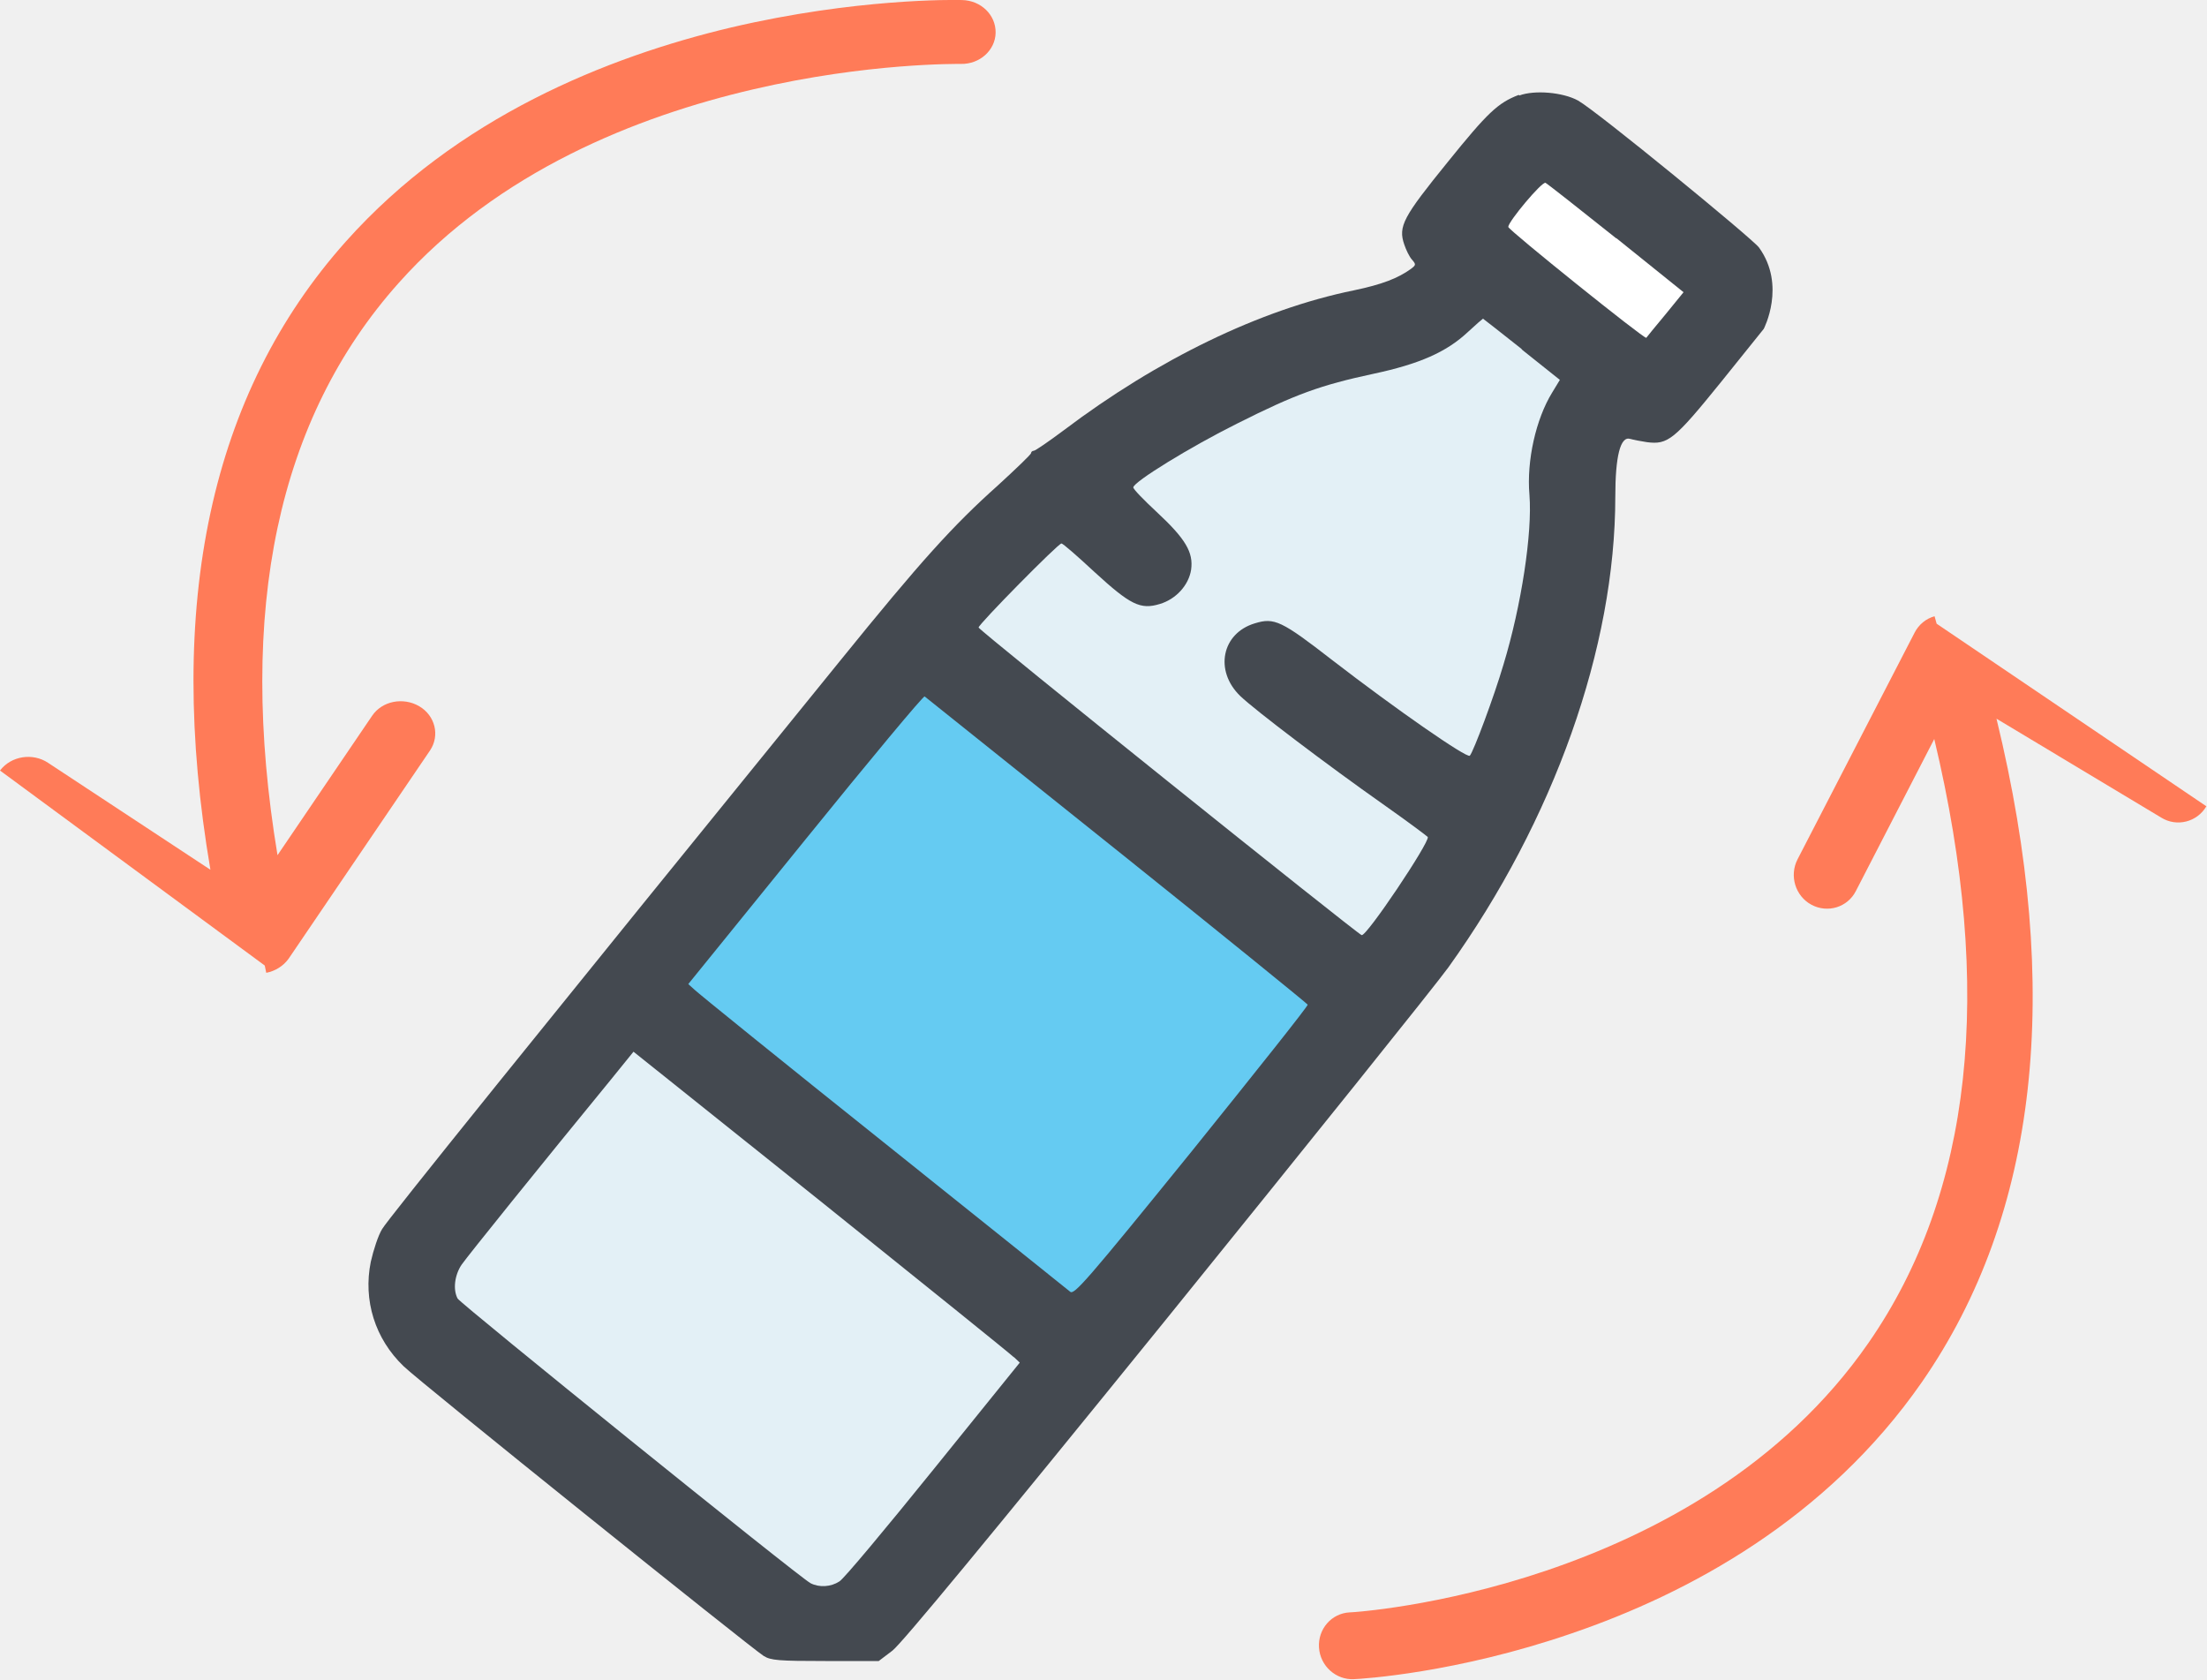
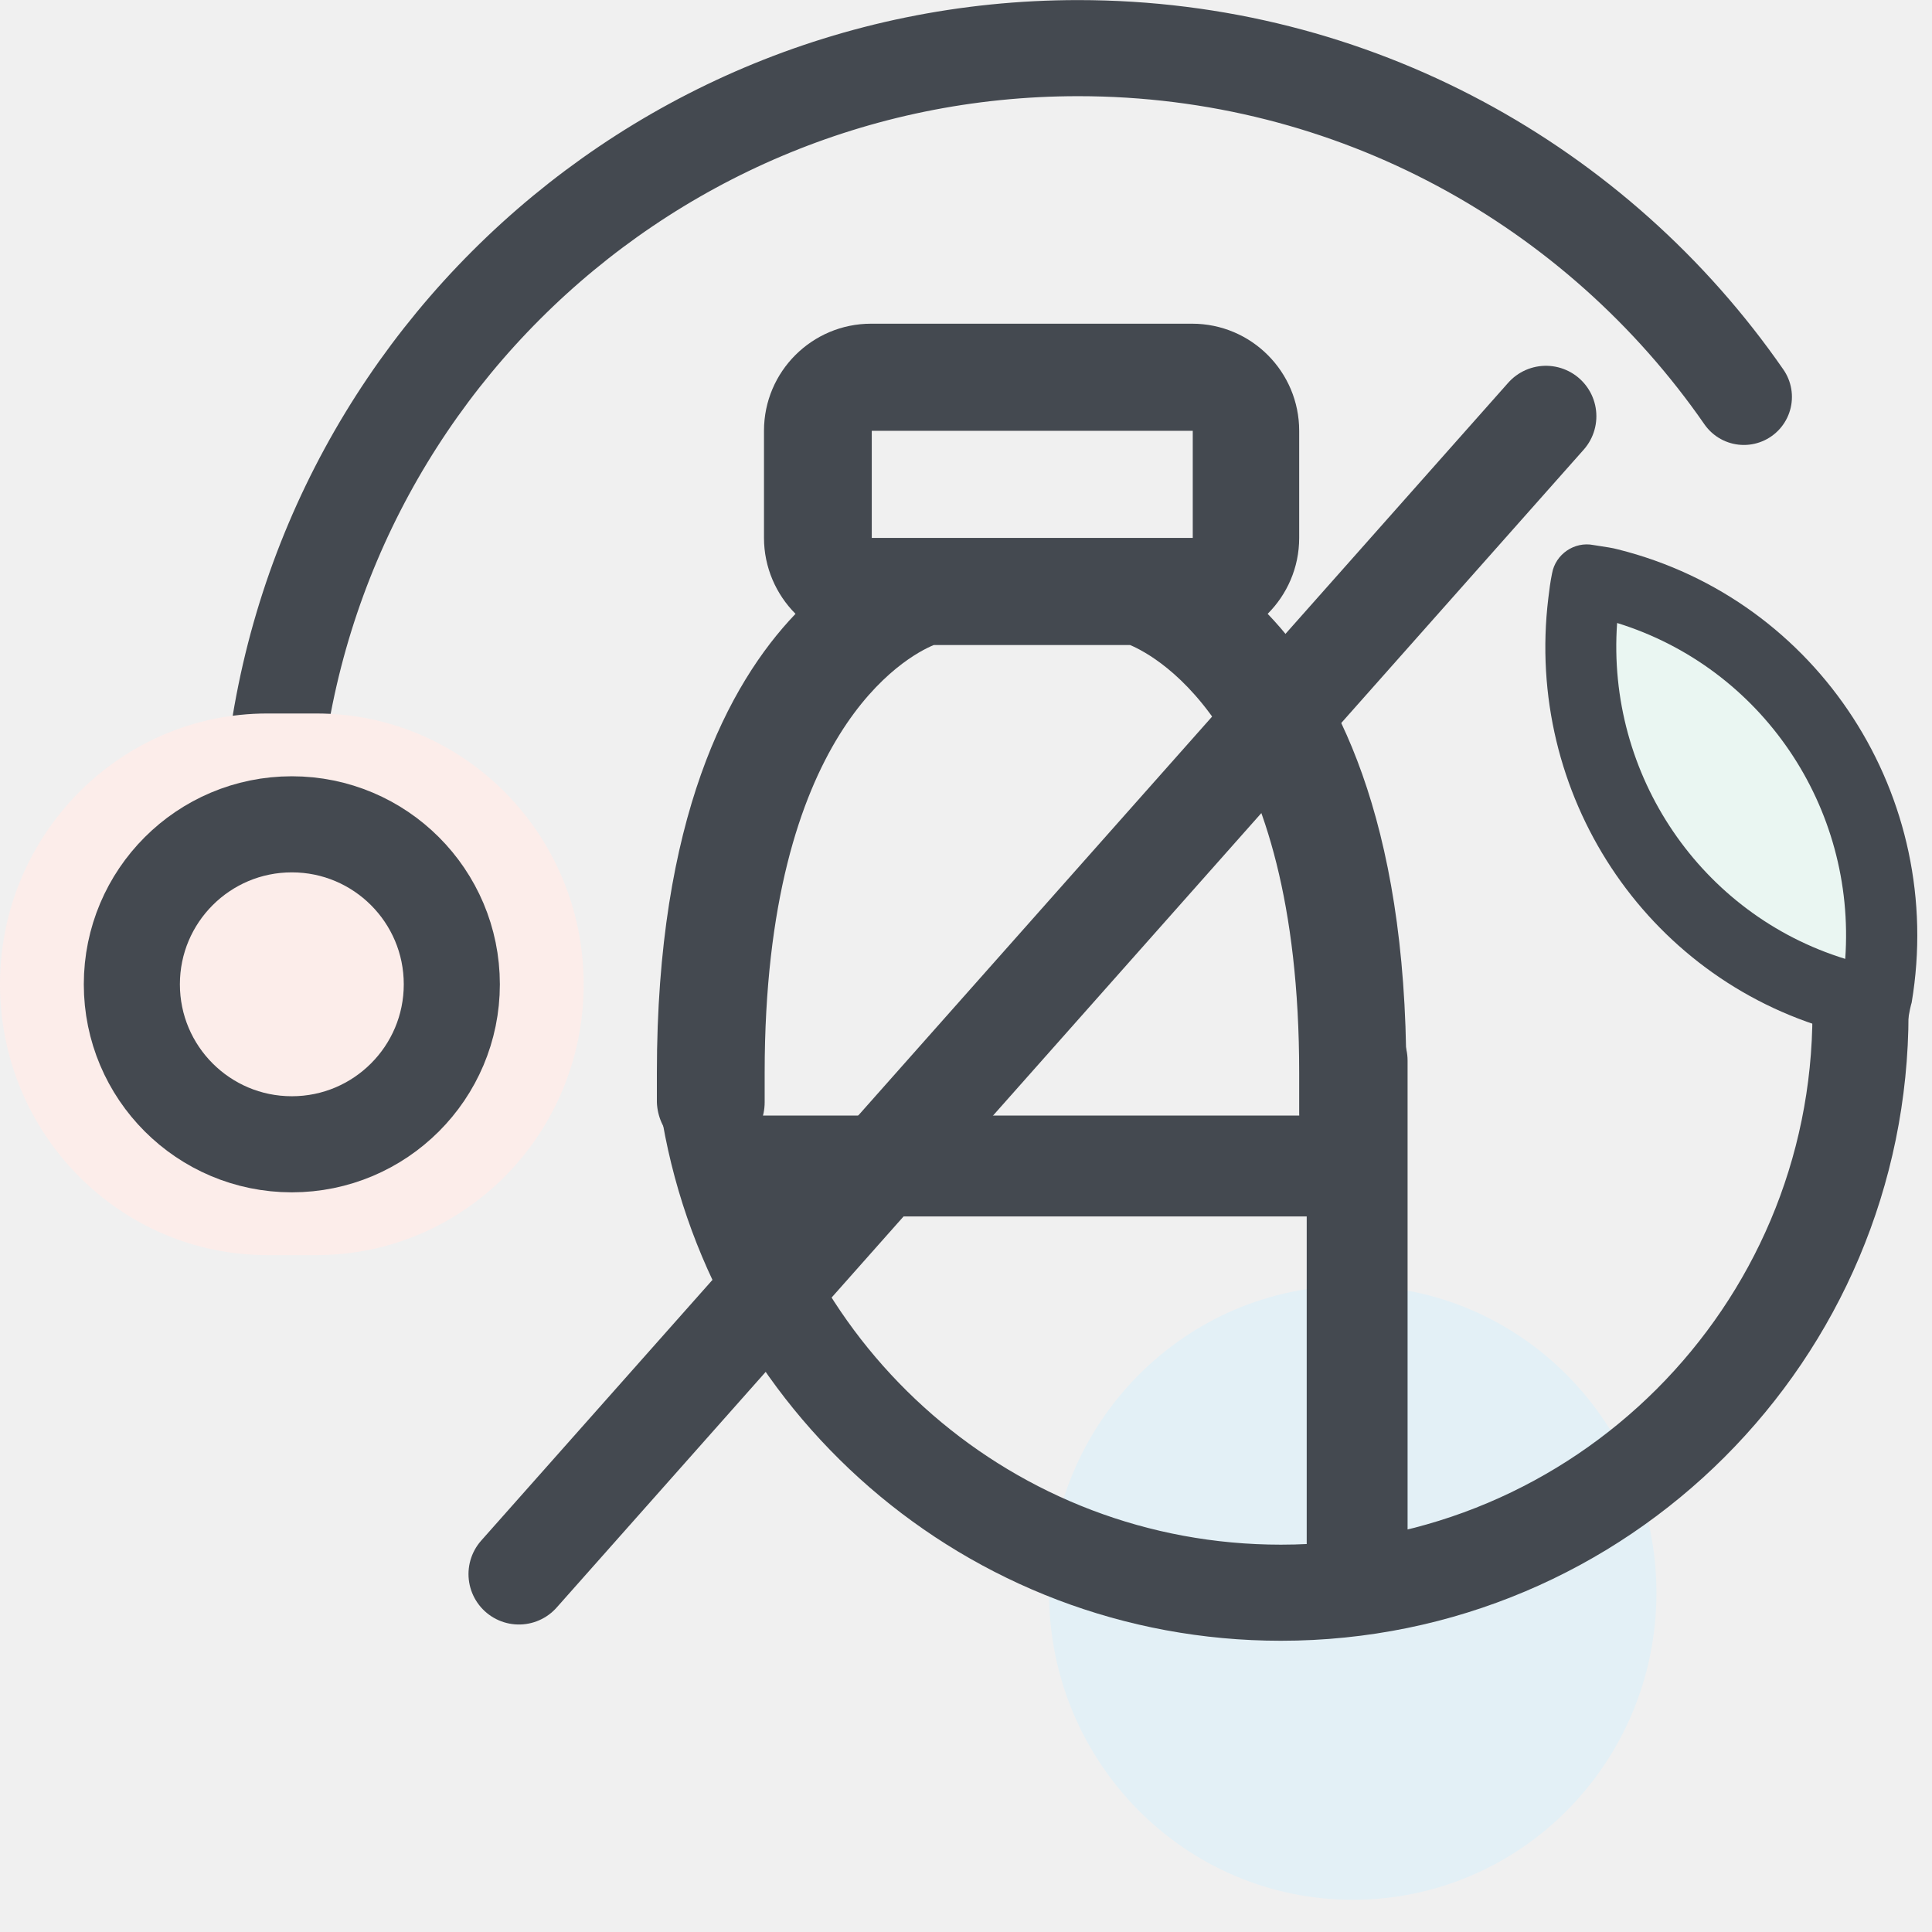
- <svg xmlns="http://www.w3.org/2000/svg" id="uuid-d0d1732b-4696-471e-961b-4313cdcd4bd2" data-name="Capa 1" viewBox="0 0 500 380.43">
+ <svg xmlns="http://www.w3.org/2000/svg" width="57" height="57" viewBox="0 0 57 57" fill="none">
+   <g clip-path="url(#clip0_1275_1234)">
+     <path d="M39.91 37.93C44.86 37.93 48.87 41.99 48.87 46.99C48.87 52 44.86 56.05 39.91 56.05C34.96 56.05 30.95 51.99 30.95 46.99C30.95 41.99 34.96 37.93 39.91 37.93Z" fill="#E3F0F6" />
+     <path fill-rule="evenodd" clip-rule="evenodd" d="M20.96 34.08H20.99C21.86 34.09 22.56 33.39 22.56 32.52V31.65C22.56 21.58 26.77 19.35 27.55 19.03H33.34C34.12 19.36 38.33 21.58 38.33 31.65V32.84C38.33 33.69 39.01 34.39 39.86 34.4C39.87 34.4 39.88 34.4 39.9 34.4C40.77 34.41 41.49 33.71 41.49 32.84V31.65C41.49 24.15 39.39 20.18 37.4 18.11C37.97 17.54 38.33 16.75 38.33 15.87V12.71C38.33 10.97 36.92 9.55 35.17 9.55H25.7C23.96 9.55 22.54 10.96 22.54 12.71V15.87C22.54 16.74 22.9 17.54 23.47 18.11C21.49 20.18 19.38 24.15 19.38 31.65V32.52C19.41 33.37 20.1 34.07 20.96 34.08ZM25.72 12.71H35.19V15.87H25.72V12.71Z" fill="#444950" />
+     <path d="M7.94 25.29C7.94 12.11 18.63 1.42 31.81 1.42C39.95 1.42 47.14 5.49 51.45 11.71" stroke="#444950" stroke-width="2.835" stroke-miterlimit="10" stroke-linecap="round" stroke-linejoin="round" />
+     <path d="M47.49 17.48C49.89 18.38 54.83 20.87 53.91 23.31L55.8 25.14C54.88 27.57 57.36 30.5 54.95 29.59C52.54 28.68 46.61 25.39 47.53 22.96L47.46 20.88C48.41 18.45 45.1 16.58 47.49 17.48Z" fill="#EAF6F2" />
+     <path d="M54.75 31.75C55.41 32 55.24 31.36 55.84 31.74C56.05 31.1 56.23 30.45 56.35 29.78L56.38 29.65C56.39 29.63 56.39 29.6 56.4 29.58C57.42 23.51 53.65 17.69 47.74 16.21C47.56 16.16 47.38 16.14 47.2 16.11L47.01 16.08C46.45 15.97 45.89 16.35 45.79 16.92C45.74 17.16 45.71 17.4 45.68 17.65C44.98 23.42 48.53 28.82 54.07 30.39C54.03 30.52 54.79 31.62 54.75 31.75ZM47.71 18.38C51.97 19.7 54.76 23.8 54.44 28.29C50.19 26.98 47.39 22.87 47.71 18.38Z" fill="#444950" />
+     <path d="M54.89 29.89C54.89 39.34 47.23 46.99 37.79 46.99C29.22 46.99 22.12 40.69 20.88 32.47" stroke="#444950" stroke-width="2.835" stroke-miterlimit="10" stroke-linecap="round" stroke-linejoin="round" />
+     <path d="M40.04 31.29V45.78" stroke="#444950" stroke-width="2.976" stroke-miterlimit="10" stroke-linecap="round" stroke-linejoin="round" />
+     <path d="M45.61 12.28L15.31 46.44" stroke="#444950" stroke-width="2.976" stroke-miterlimit="10" stroke-linecap="round" stroke-linejoin="round" />
+     <path d="M7.89 21.05H9.33C13.69 21.05 17.22 24.62 17.22 29.04C17.22 33.46 13.69 37.03 9.33 37.03H7.89C3.53 37.03 0 33.45 0 29.04C0 24.64 3.53 21.05 7.89 21.05Z" fill="#FCEDEA" />
+     <path d="M8.61 33.76C11.216 33.76 13.33 31.647 13.33 29.04C13.33 26.433 11.216 24.32 8.61 24.32C6.003 24.32 3.89 26.433 3.89 29.04C3.89 31.647 6.003 33.76 8.61 33.76Z" stroke="#444950" stroke-width="2.835" stroke-miterlimit="10" stroke-linecap="round" stroke-linejoin="round" />
+     <path d="M39.91 34.4H22.03" stroke="#444950" stroke-width="2.976" stroke-miterlimit="10" stroke-linecap="round" stroke-linejoin="round" />
+   </g>
  <defs>
-     <style>
-       .uuid-f1f15beb-be8e-409e-818c-e4e925b1301b {
-         fill: #fff;
-       }
- 
-       .uuid-c759c375-72d0-40b7-9bfa-7ab3c7646f18 {
-         fill: #e3f0f6;
-       }
- 
-       .uuid-9b515d7e-4c28-43a5-8128-d3774416a170 {
-         fill: #ff7b58;
-       }
- 
-       .uuid-7c48816e-bfad-44ea-b214-0afca04cf7e1 {
-         fill: #444950;
-       }
- 
-       .uuid-3dc3eddd-f90b-4d5a-8ac8-511ca12aaa0e {
-         fill: #65cbf2;
-       }
-     </style>
+     <clipPath id="clip0_1275_1234">
+       <rect width="56.56" height="56.06" fill="white" />
+     </clipPath>
  </defs>
-   <path class="uuid-7c48816e-bfad-44ea-b214-0afca04cf7e1" d="m344.07,21.5c-4.73,1.82-7.02,3.98-16.07,15.19-10.13,12.49-11.28,14.59-9.86,18.71.41,1.22,1.15,2.77,1.76,3.44.95,1.08.88,1.22-.27,2.09-2.9,2.09-6.48,3.51-12.97,4.86-21.14,4.32-44.37,15.6-65.64,31.67-3.44,2.57-6.48,4.66-6.82,4.66s-.61.27-.61.54-3.44,3.58-7.5,7.29c-10.2,9.12-17.42,17.09-35.79,39.78-69.62,85.76-102.44,126.48-103.73,128.71-.88,1.42-1.96,4.73-2.57,7.43-1.76,8.71.95,17.42,7.43,23.64,3.58,3.51,78.61,63.75,81.58,65.64,1.62,1.01,3.38,1.15,13.98,1.15h12.09l3.11-2.36c2.09-1.62,21.54-25.12,61.99-75.03,32.35-39.98,61.18-75.9,63.95-79.75,23.91-33.36,37.82-72.46,37.82-106.63,0-9.18,1.15-13.78,3.38-13.1.68.2,2.43.54,3.78.74,4.73.61,6.15-.47,16.75-13.57l9.72-12.09s5.14-9.84-1.08-18.44c-1.42-1.96-36.67-30.86-40.99-33.29-3.44-1.89-9.86-2.43-13.3-1.15l-.14-.14Z" />
-   <path class="uuid-f1f15beb-be8e-409e-818c-e4e925b1301b" d="m366.22,53.98l15.19,12.22-4.12,5.06c-2.3,2.77-4.25,5.13-4.32,5.27-.34.41-31.27-24.45-31.27-25.12,0-1.22,7.63-10.33,8.44-9.99.41.2,7.63,5.88,16,12.56h.07Z" />
-   <path class="uuid-c759c375-72d0-40b7-9bfa-7ab3c7646f18" d="m344.75,79.17l8.64,6.89-1.76,2.9c-3.65,5.94-5.81,15.4-5.13,23.16.68,8.58-1.82,25.05-5.88,38.42-2.16,7.36-6.82,19.79-7.63,20.66-.61.68-16.75-10.53-31.2-21.68-11.48-8.91-13.1-9.66-17.49-8.31-7.5,2.23-9.25,10.74-3.31,16.48,3.38,3.24,19.79,15.67,32.35,24.51,5.47,3.85,9.99,7.23,10.13,7.43.41,1.22-13.91,22.62-14.99,22.22-1.15-.41-86.78-69.08-86.78-69.69,0-.74,18.03-19.04,18.77-19.04.34,0,3.65,2.9,7.5,6.48,8.1,7.43,10.4,8.58,14.79,7.23,3.65-1.08,6.55-4.25,7.09-7.77.54-3.92-1.22-6.96-7.83-13.1-2.9-2.7-5.27-5.13-5.27-5.54,0-1.22,12.9-9.18,23.64-14.52,13.17-6.62,18.77-8.64,30.73-11.21,10.47-2.23,16.54-4.93,21.34-9.39,1.82-1.69,3.38-3.04,3.51-3.11,0,0,4.05,3.11,8.78,6.89v.07Z" />
-   <path class="uuid-3dc3eddd-f90b-4d5a-8ac8-511ca12aaa0e" d="m253.04,192.62c23.7,18.98,43.08,34.71,43.22,34.98s-11.75,15.19-26.27,33.22c-23.97,29.58-26.67,32.62-27.55,31.81-.61-.47-19.65-15.8-42.41-33.97-22.76-18.17-41.94-33.7-42.68-34.44l-1.42-1.28,26.54-32.75c14.59-18.03,26.74-32.62,27.01-32.41s19.85,15.87,43.56,34.85Z" />
-   <path class="uuid-c759c375-72d0-40b7-9bfa-7ab3c7646f18" d="m229.68,307.42l1.35,1.28-19.58,24.24c-10.74,13.3-20.26,24.72-21.27,25.32-1.96,1.28-4.59,1.42-6.55.41-2.5-1.28-79.35-63.34-79.96-64.49-1.08-2.03-.68-5.27.88-7.63,1.35-1.96,17.9-22.49,33.77-41.87l5.2-6.42,42.41,33.9c23.3,18.71,43.02,34.58,43.76,35.32v-.07Z" />
-   <path class="uuid-9b515d7e-4c28-43a5-8128-d3774416a170" d="m0,174.56h0l59.98,44.18.34,1.65h0c2.06-.4,3.88-1.55,5.06-3.19l32.04-47.18c2.29-3.41,1.16-7.91-2.44-10.02-3.6-2.11-8.4-1.23-10.69,2.18l-21.42,31.56c-9.22-55.58.09-98.97,27.42-129.6h0c22.62-25.4,54.2-37.82,80.36-43.9,26.02-6.07,46.47-5.74,47.02-5.76,4.29.1,7.83-3.1,7.89-7.07.06-4.03-3.31-7.3-7.59-7.4-1.87-.06-24.18-.39-52.32,6.21-28.07,6.66-62.16,20.33-87.3,48.5-30.71,34.4-40.9,82.3-30.68,142.32l-36.8-24.24h0c-3.47-2.3-8.34-1.55-10.85,1.74Z" />
-   <path class="uuid-9b515d7e-4c28-43a5-8128-d3774416a170" d="m500,182.76h0l-61.25-41.46-.47-1.69h0c-1.96.54-3.58,1.89-4.52,3.71l-26.54,51.39c-1.89,3.71-.47,8.31,3.17,10.26s8.17.61,10.06-3.11l17.76-34.44c13.64,57.06,8.58,102.92-14.86,136.75h0c-19.45,28.09-48.55,43.35-73.07,51.66-24.38,8.24-43.96,9.45-44.5,9.45-4.12.2-7.23,3.78-6.96,7.97s3.85,7.36,7.9,7.16c1.82-.07,23.16-1.35,49.43-10.4,26.27-8.98,57.67-25.8,79.28-56.93,26.34-38.02,31.87-88.6,16.88-150.26l37.34,22.42h0c3.51,2.16,8.1,1.01,10.2-2.57l.14.07Z" />
</svg>
